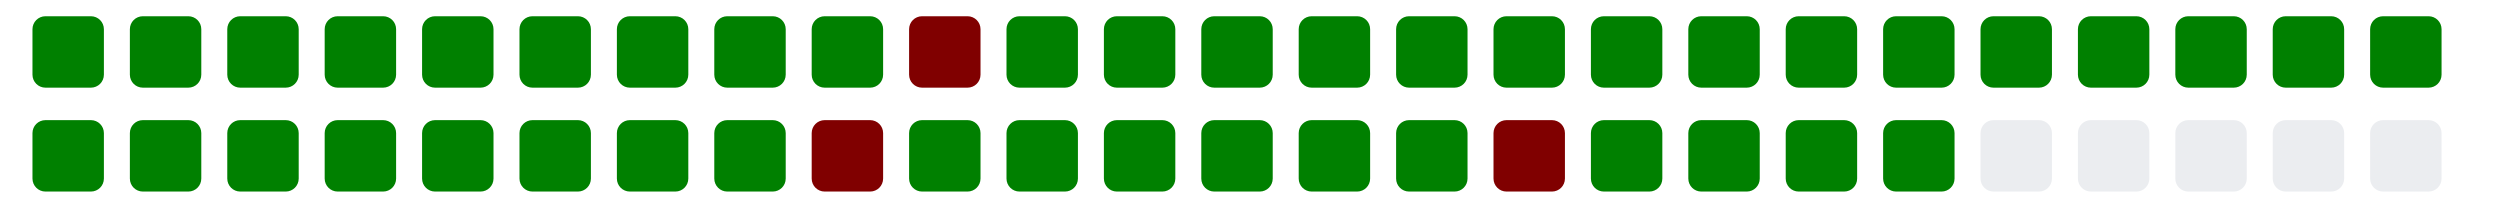
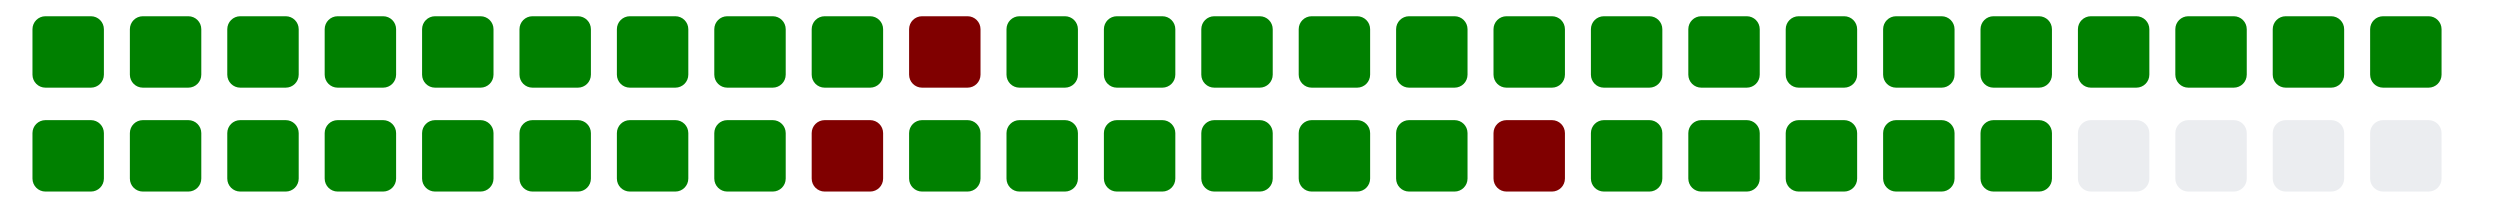
<svg xmlns="http://www.w3.org/2000/svg" viewBox="0 0 385 11" width="385" height="32">
  <g>
    <rect class="day" x="5" y="-8" width="11" height="11" fill="#008000" rx="2" ry="2" />
    <rect class="day" x="5" y="8" width="11" height="11" fill="#008000" rx="2" ry="2" />
    <rect class="day" x="20" y="-8" width="11" height="11" fill="#008000" rx="2" ry="2" />
    <rect class="day" x="20" y="8" width="11" height="11" fill="#008000" rx="2" ry="2" />
    <rect class="day" x="35" y="-8" width="11" height="11" fill="#008000" rx="2" ry="2" />
    <rect class="day" x="35" y="8" width="11" height="11" fill="#008000" rx="2" ry="2" />
    <rect class="day" x="50" y="-8" width="11" height="11" fill="#008000" rx="2" ry="2" />
    <rect class="day" x="50" y="8" width="11" height="11" fill="#008000" rx="2" ry="2" />
    <rect class="day" x="65" y="-8" width="11" height="11" fill="#008000" rx="2" ry="2" />
    <rect class="day" x="65" y="8" width="11" height="11" fill="#008000" rx="2" ry="2" />
    <rect class="day" x="80" y="-8" width="11" height="11" fill="#008000" rx="2" ry="2" />
    <rect class="day" x="80" y="8" width="11" height="11" fill="#008000" rx="2" ry="2" />
    <rect class="day" x="95" y="-8" width="11" height="11" fill="#008000" rx="2" ry="2" />
    <rect class="day" x="95" y="8" width="11" height="11" fill="#008000" rx="2" ry="2" />
    <rect class="day" x="110" y="-8" width="11" height="11" fill="#008000" rx="2" ry="2" />
    <rect class="day" x="110" y="8" width="11" height="11" fill="#008000" rx="2" ry="2" />
    <rect class="day" x="125" y="-8" width="11" height="11" fill="#008000" rx="2" ry="2" />
    <rect class="day" x="125" y="8" width="11" height="11" fill="#800000" rx="2" ry="2" />
    <rect class="day" x="140" y="-8" width="11" height="11" fill="#800000" rx="2" ry="2" />
    <rect class="day" x="140" y="8" width="11" height="11" fill="#008000" rx="2" ry="2" />
    <rect class="day" x="155" y="-8" width="11" height="11" fill="#008000" rx="2" ry="2" />
    <rect class="day" x="155" y="8" width="11" height="11" fill="#008000" rx="2" ry="2" />
    <rect class="day" x="170" y="-8" width="11" height="11" fill="#008000" rx="2" ry="2" />
    <rect class="day" x="170" y="8" width="11" height="11" fill="#008000" rx="2" ry="2" />
    <rect class="day" x="185" y="-8" width="11" height="11" fill="#008000" rx="2" ry="2" />
    <rect class="day" x="185" y="8" width="11" height="11" fill="#008000" rx="2" ry="2" />
    <rect class="day" x="200" y="-8" width="11" height="11" fill="#008000" rx="2" ry="2" />
    <rect class="day" x="200" y="8" width="11" height="11" fill="#008000" rx="2" ry="2" />
    <rect class="day" x="215" y="-8" width="11" height="11" fill="#008000" rx="2" ry="2" />
    <rect class="day" x="215" y="8" width="11" height="11" fill="#008000" rx="2" ry="2" />
    <rect class="day" x="230" y="-8" width="11" height="11" fill="#008000" rx="2" ry="2" />
    <rect class="day" x="230" y="8" width="11" height="11" fill="#800000" rx="2" ry="2" />
    <rect class="day" x="245" y="-8" width="11" height="11" fill="#008000" rx="2" ry="2" />
    <rect class="day" x="245" y="8" width="11" height="11" fill="#008000" rx="2" ry="2" />
    <rect class="day" x="260" y="-8" width="11" height="11" fill="#008000" rx="2" ry="2" />
    <rect class="day" x="260" y="8" width="11" height="11" fill="#008000" rx="2" ry="2" />
    <rect class="day" x="275" y="-8" width="11" height="11" fill="#008000" rx="2" ry="2" />
    <rect class="day" x="275" y="8" width="11" height="11" fill="#008000" rx="2" ry="2" />
    <rect class="day" x="290" y="-8" width="11" height="11" fill="#008000" rx="2" ry="2" />
    <rect class="day" x="290" y="8" width="11" height="11" fill="#008000" rx="2" ry="2" />
    <rect class="day" x="305" y="-8" width="11" height="11" fill="#008000" rx="2" ry="2" />
-     <rect class="day" x="305" y="8" width="11" height="11" fill="#ebedf0" rx="2" ry="2" />
+     <rect class="day" x="305" y="8" width="11" height="11" fill="#008000" rx="2" ry="2" />
    <rect class="day" x="320" y="-8" width="11" height="11" fill="#008000" rx="2" ry="2" />
    <rect class="day" x="320" y="8" width="11" height="11" fill="#ebedf0" rx="2" ry="2" />
    <rect class="day" x="335" y="-8" width="11" height="11" fill="#008000" rx="2" ry="2" />
    <rect class="day" x="335" y="8" width="11" height="11" fill="#ebedf0" rx="2" ry="2" />
    <rect class="day" x="350" y="-8" width="11" height="11" fill="#008000" rx="2" ry="2" />
    <rect class="day" x="350" y="8" width="11" height="11" fill="#ebedf0" rx="2" ry="2" />
    <rect class="day" x="365" y="-8" width="11" height="11" fill="#008000" rx="2" ry="2" />
    <rect class="day" x="365" y="8" width="11" height="11" fill="#ebedf0" rx="2" ry="2" />
  </g>
</svg>
